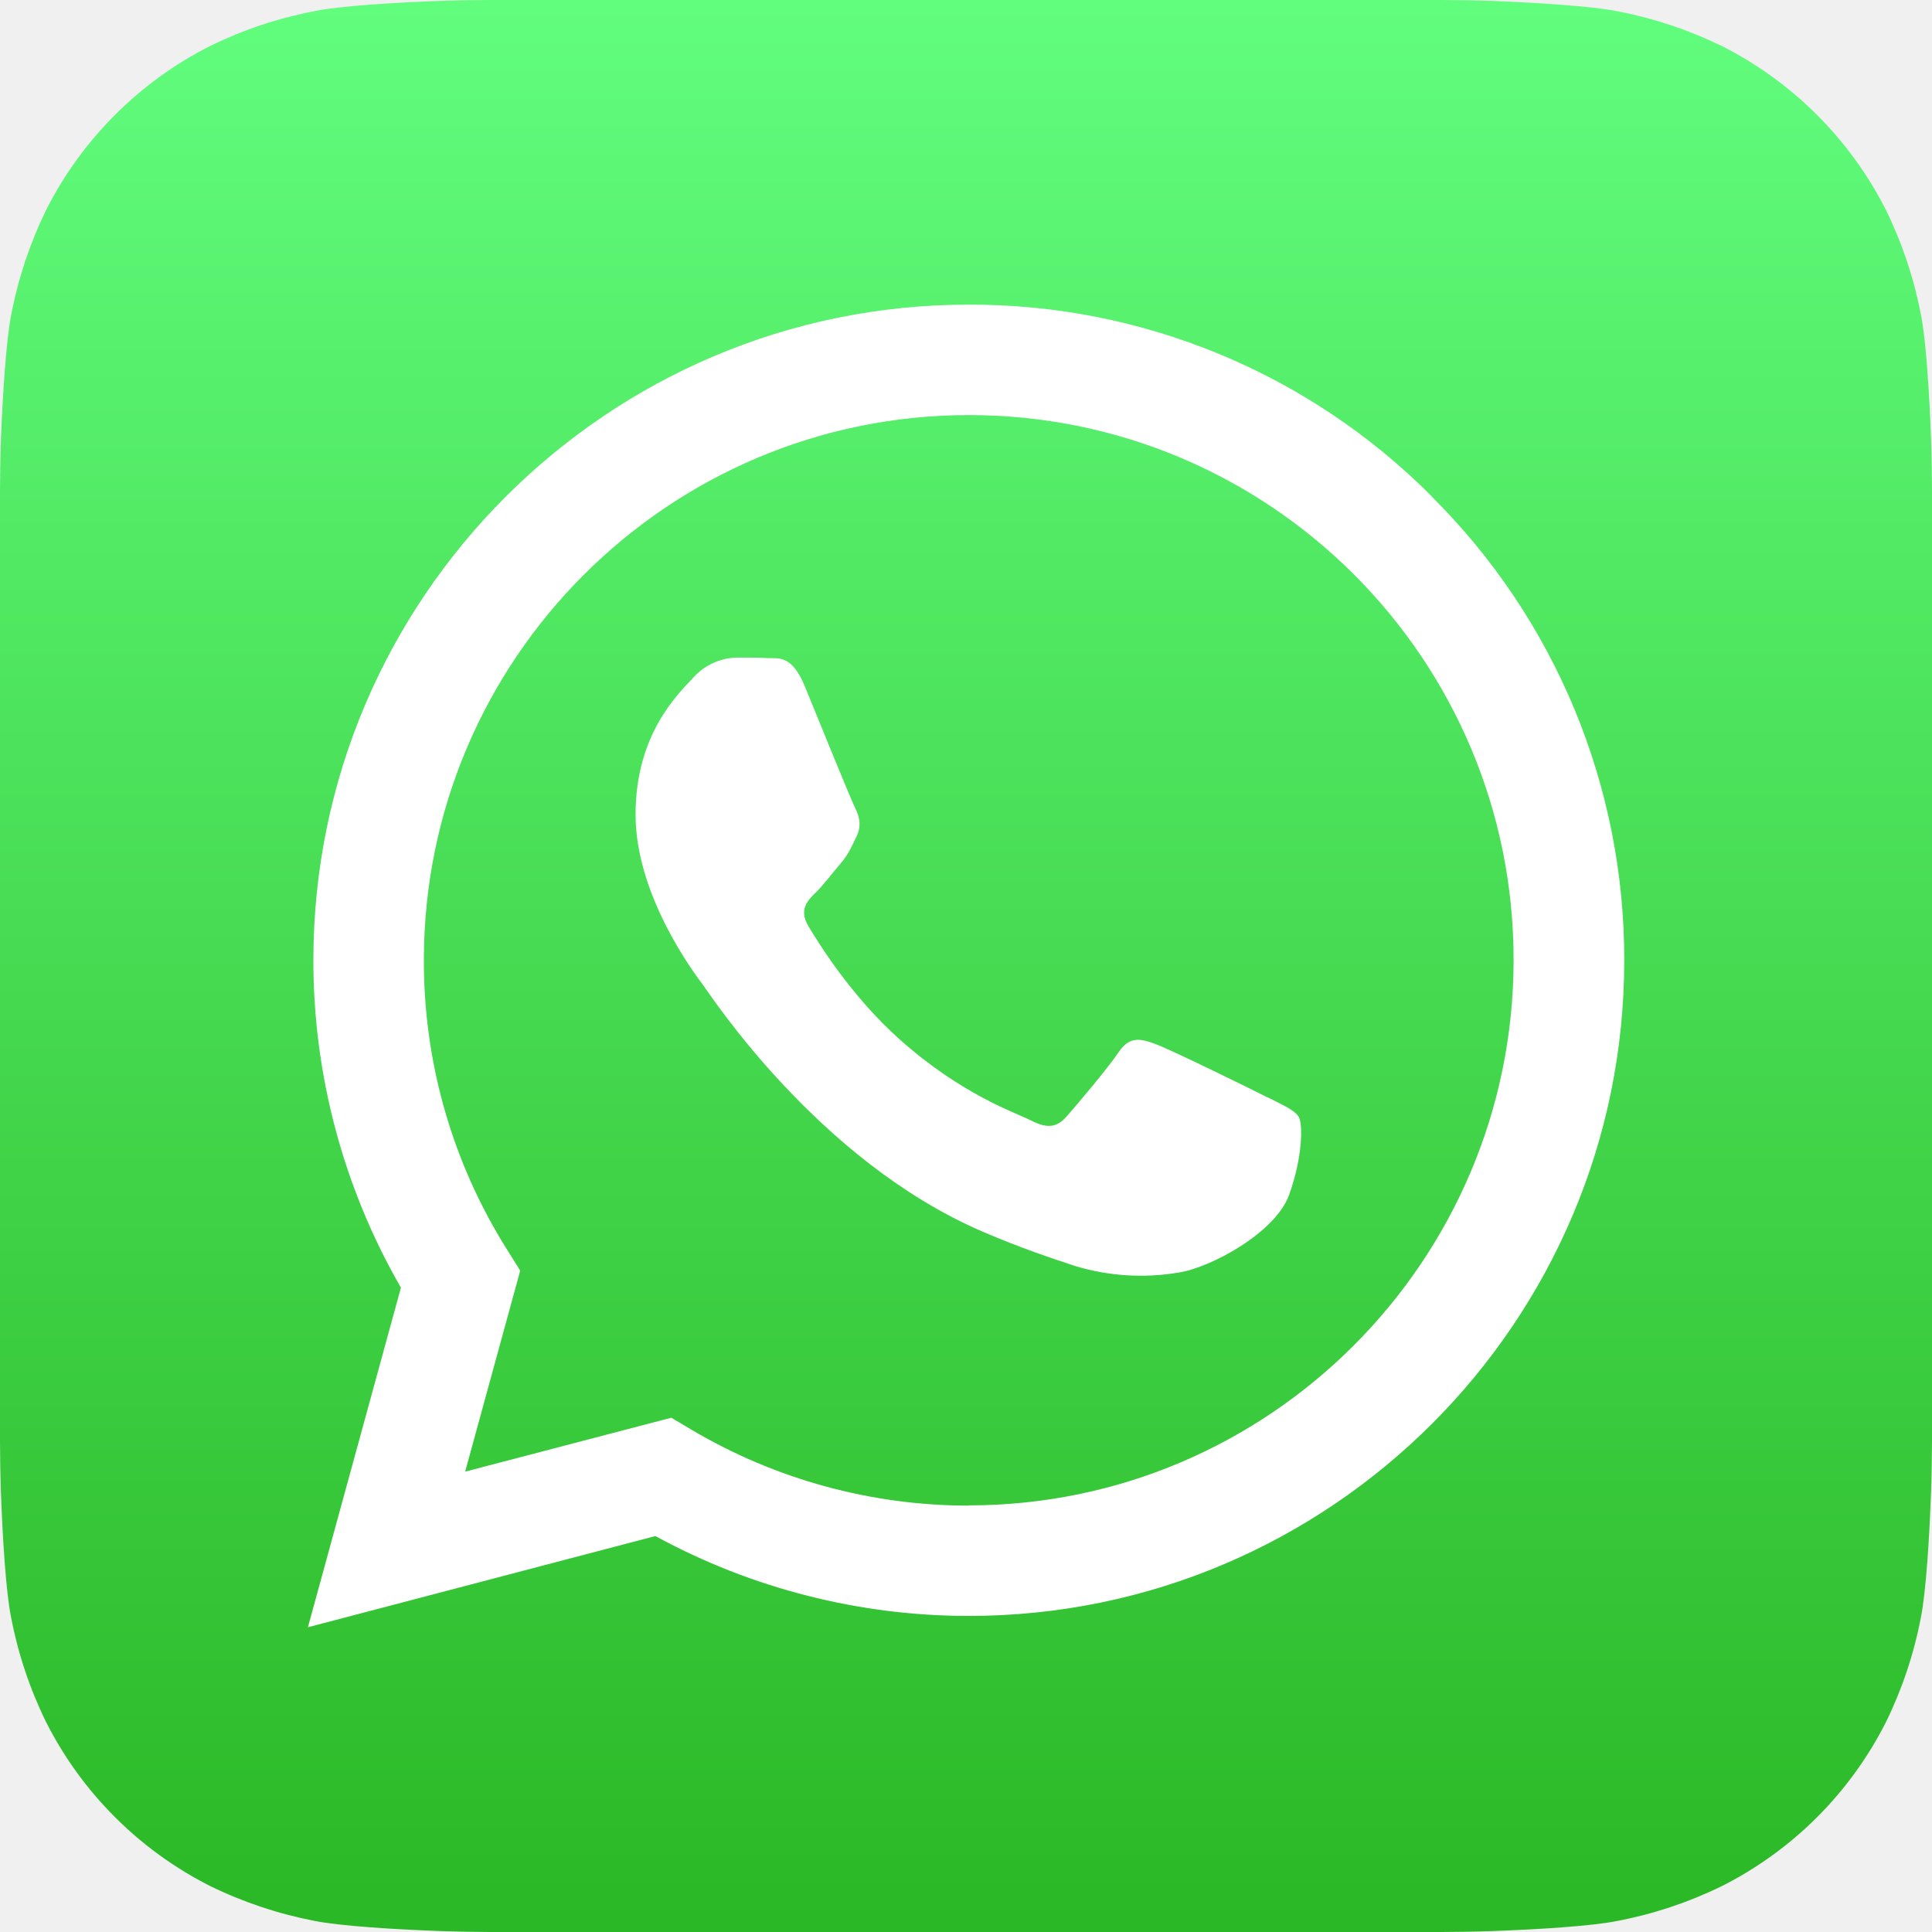
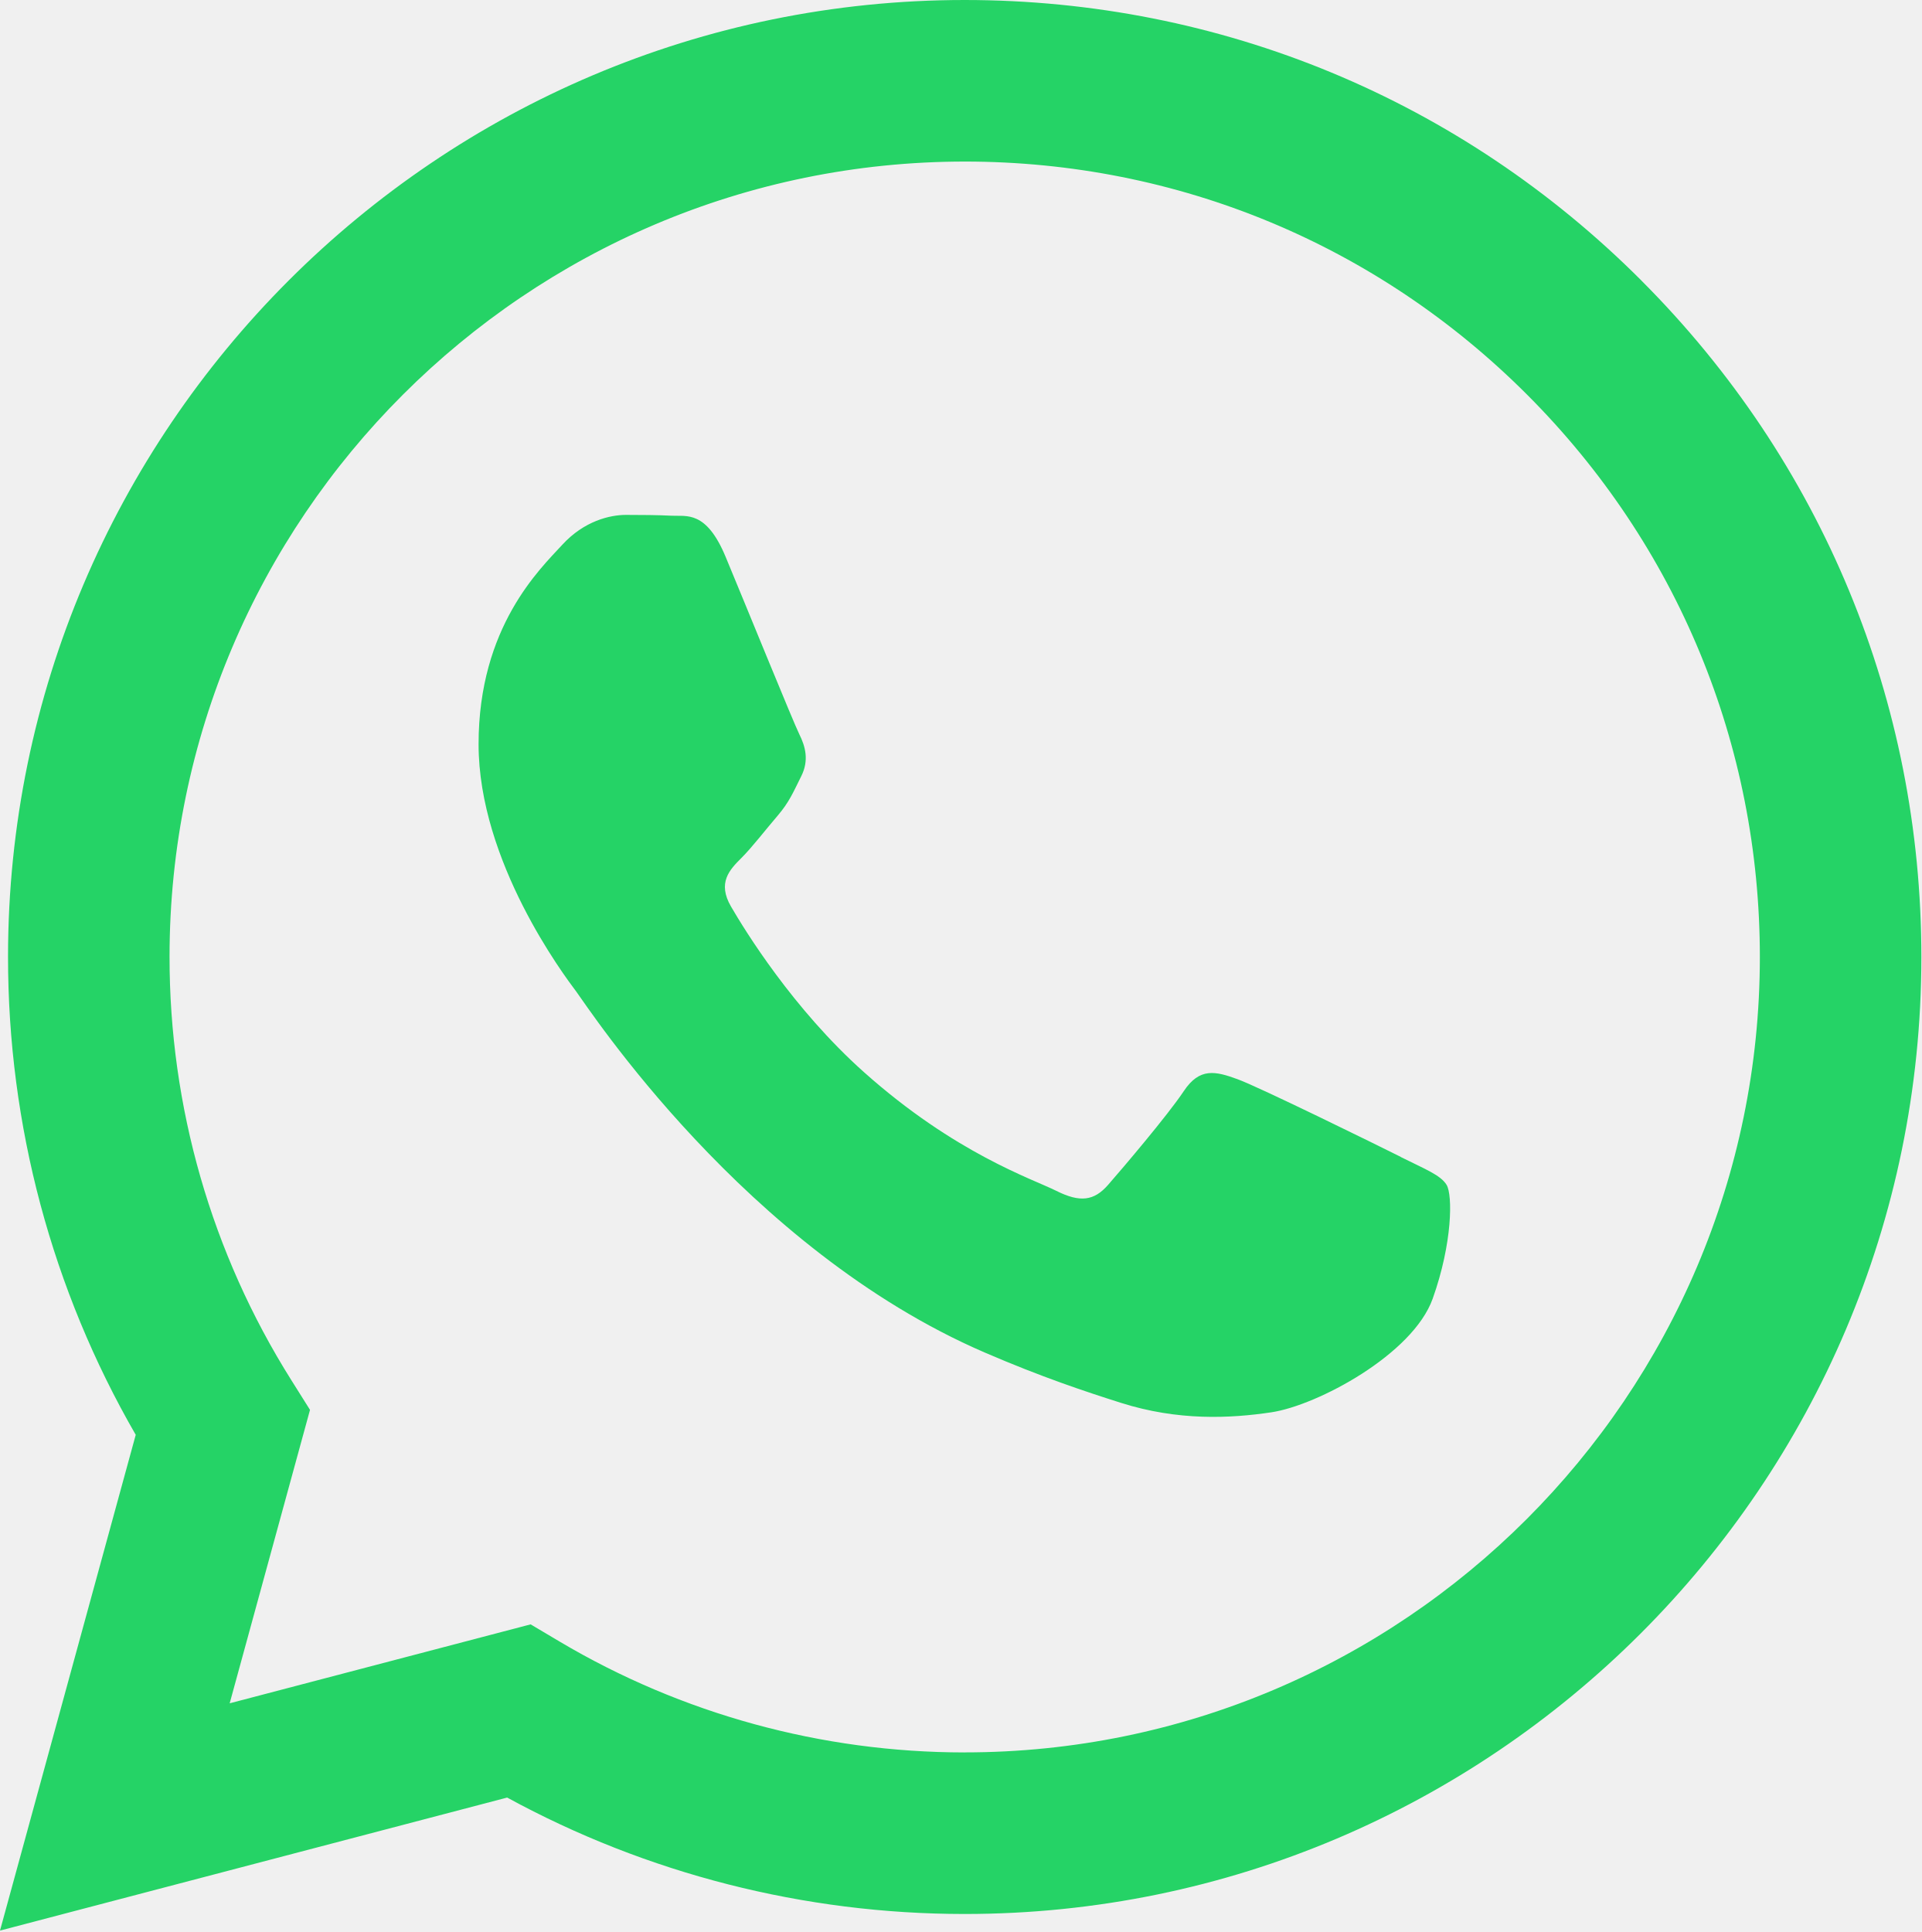
- <svg xmlns="http://www.w3.org/2000/svg" id="Layer_1" data-name="Layer 1" viewBox="0 0 512 512">
-   <defs>
-     <style>.cls-1,.cls-2{fill-rule:evenodd;}.cls-1{fill:url(#linear-gradient);}.cls-2{fill:#fff;}</style>
-     <linearGradient id="linear-gradient" x1="1337.28" y1="518.24" x2="1337.28" y2="-2164.82" gradientTransform="matrix(0.19, 0, 0, -0.19, 0.81, 98.89)" gradientUnits="userSpaceOnUse">
-       <stop offset="0" stop-color="#61fd7d" />
-       <stop offset="1" stop-color="#2bb826" />
-     </linearGradient>
-   </defs>
-   <path class="cls-1" d="M512,382.07c0,2.8-.09,8.88-.26,13.58-.41,11.49-1.32,26.32-2.7,33.07a109.76,109.76,0,0,1-9.27,27.71,98.45,98.45,0,0,1-43.43,43.39,110.21,110.21,0,0,1-27.87,9.28c-6.69,1.35-21.41,2.24-32.82,2.65-4.71.17-10.79.25-13.58.25l-252.1,0c-2.8,0-8.88-.09-13.58-.26-11.49-.41-26.32-1.32-33.07-2.69a110.37,110.37,0,0,1-27.72-9.28A98.5,98.5,0,0,1,12.18,456.3,110.21,110.21,0,0,1,2.9,428.43C1.55,421.74.66,407,.25,395.61.08,390.91,0,384.82,0,382l0-252.1c0-2.8.09-8.88.25-13.58C.71,104.86,1.62,90,3,83.28a110.37,110.37,0,0,1,9.27-27.72A98.59,98.59,0,0,1,55.7,12.18,110.21,110.21,0,0,1,83.57,2.9C90.26,1.55,105,.66,116.39.25,121.09.08,127.18,0,130,0l252.1,0c2.8,0,8.88.09,13.58.25C407.14.71,422,1.62,428.72,3a110.37,110.37,0,0,1,27.72,9.27A98.59,98.59,0,0,1,499.82,55.7a110.21,110.21,0,0,1,9.28,27.87c1.35,6.69,2.24,21.41,2.65,32.82.17,4.7.25,10.79.25,13.58Z" transform="translate(0 0)" />
-   <path class="cls-2" d="M379.56,131.67A172.4,172.4,0,0,0,256.67,80.73C161,80.73,83.05,158.64,83.05,254.42a173.47,173.47,0,0,0,23.2,86.82l-24.65,90,92.08-24.17a173.55,173.55,0,0,0,83,21.17h.07c95.73,0,173.69-77.91,173.69-173.69A172.73,172.73,0,0,0,379.53,131.7l0,0ZM256.72,399a144.17,144.17,0,0,1-73.52-20.14l-5.29-3.15L123.27,390l14.59-53.27-3.42-5.47a143.29,143.29,0,0,1-22.11-76.81C112.33,174.81,177.1,110,256.8,110A144.34,144.34,0,0,1,401.12,254.48c-.07,79.67-64.83,144.46-144.41,144.46v0ZM335.87,290.8c-4.32-2.2-25.68-12.67-29.65-14.12s-6.85-2.19-9.8,2.2-11.22,14.11-13.76,17-5.06,3.29-9.37,1.09-18.35-6.77-34.92-21.56c-12.88-11.5-21.61-25.74-24.15-30s-.29-6.71,1.92-8.83c2-1.93,4.32-5.06,6.51-7.6s2.88-4.32,4.32-7.26.74-5.42-.35-7.6-9.8-23.55-13.34-32.25c-3.49-8.51-7.12-7.32-9.79-7.47s-5.42-.13-8.29-.13a16,16,0,0,0-11.57,5.41c-4,4.32-15.2,14.86-15.2,36.22s15.54,42,17.72,44.91,30.61,46.76,74.14,65.54c10.34,4.44,18.42,7.11,24.72,9.18a60,60,0,0,0,27.32,1.71c8.35-1.23,25.68-10.49,29.31-20.62s3.63-18.83,2.55-20.62-3.91-3-8.29-5.22l0,0Z" transform="translate(0 0)" />
+ <svg xmlns="http://www.w3.org/2000/svg" fill="none" viewBox="0 0 360 362">
+   <path fill="#25D366" fill-rule="evenodd" d="M307.546 52.566C273.709 18.684 228.706.017 180.756 0 81.951 0 1.538 80.404 1.504 179.235c-.017 31.594 8.242 62.432 23.928 89.609L0 361.736l95.024-24.925c26.179 14.285 55.659 21.805 85.655 21.814h.077c98.788 0 179.21-80.413 179.244-179.244.017-47.898-18.608-92.926-52.454-126.807v-.008Zm-126.79 275.788h-.06c-26.73-.008-52.952-7.194-75.831-20.765l-5.44-3.231-56.391 14.791 15.05-54.981-3.542-5.638c-14.912-23.721-22.793-51.139-22.776-79.286.035-82.14 66.867-148.973 149.051-148.973 39.793.017 77.198 15.53 105.328 43.695 28.131 28.157 43.61 65.596 43.593 105.398-.035 82.149-66.867 148.982-148.982 148.982v.008Zm81.719-111.577c-4.478-2.243-26.497-13.073-30.606-14.568-4.108-1.496-7.09-2.243-10.073 2.243-2.982 4.487-11.568 14.577-14.181 17.559-2.613 2.991-5.226 3.361-9.704 1.117-4.477-2.243-18.908-6.97-36.02-22.226-13.313-11.878-22.304-26.54-24.916-31.027-2.613-4.486-.275-6.91 1.959-9.136 2.011-2.011 4.478-5.234 6.721-7.847 2.244-2.613 2.983-4.486 4.478-7.469 1.496-2.991.748-5.603-.369-7.847-1.118-2.243-10.073-24.289-13.812-33.253-3.636-8.732-7.331-7.546-10.073-7.692-2.613-.13-5.595-.155-8.586-.155-2.991 0-7.839 1.118-11.947 5.604-4.108 4.486-15.677 15.324-15.677 37.361s16.047 43.344 18.29 46.335c2.243 2.991 31.585 48.225 76.51 67.632 10.684 4.615 19.029 7.374 25.535 9.437 10.727 3.412 20.49 2.931 28.208 1.779 8.604-1.289 26.498-10.838 30.228-21.298 3.73-10.46 3.73-19.433 2.613-21.298-1.117-1.865-4.108-2.991-8.586-5.234l.008-.017Z" clip-rule="evenodd" />
</svg>
